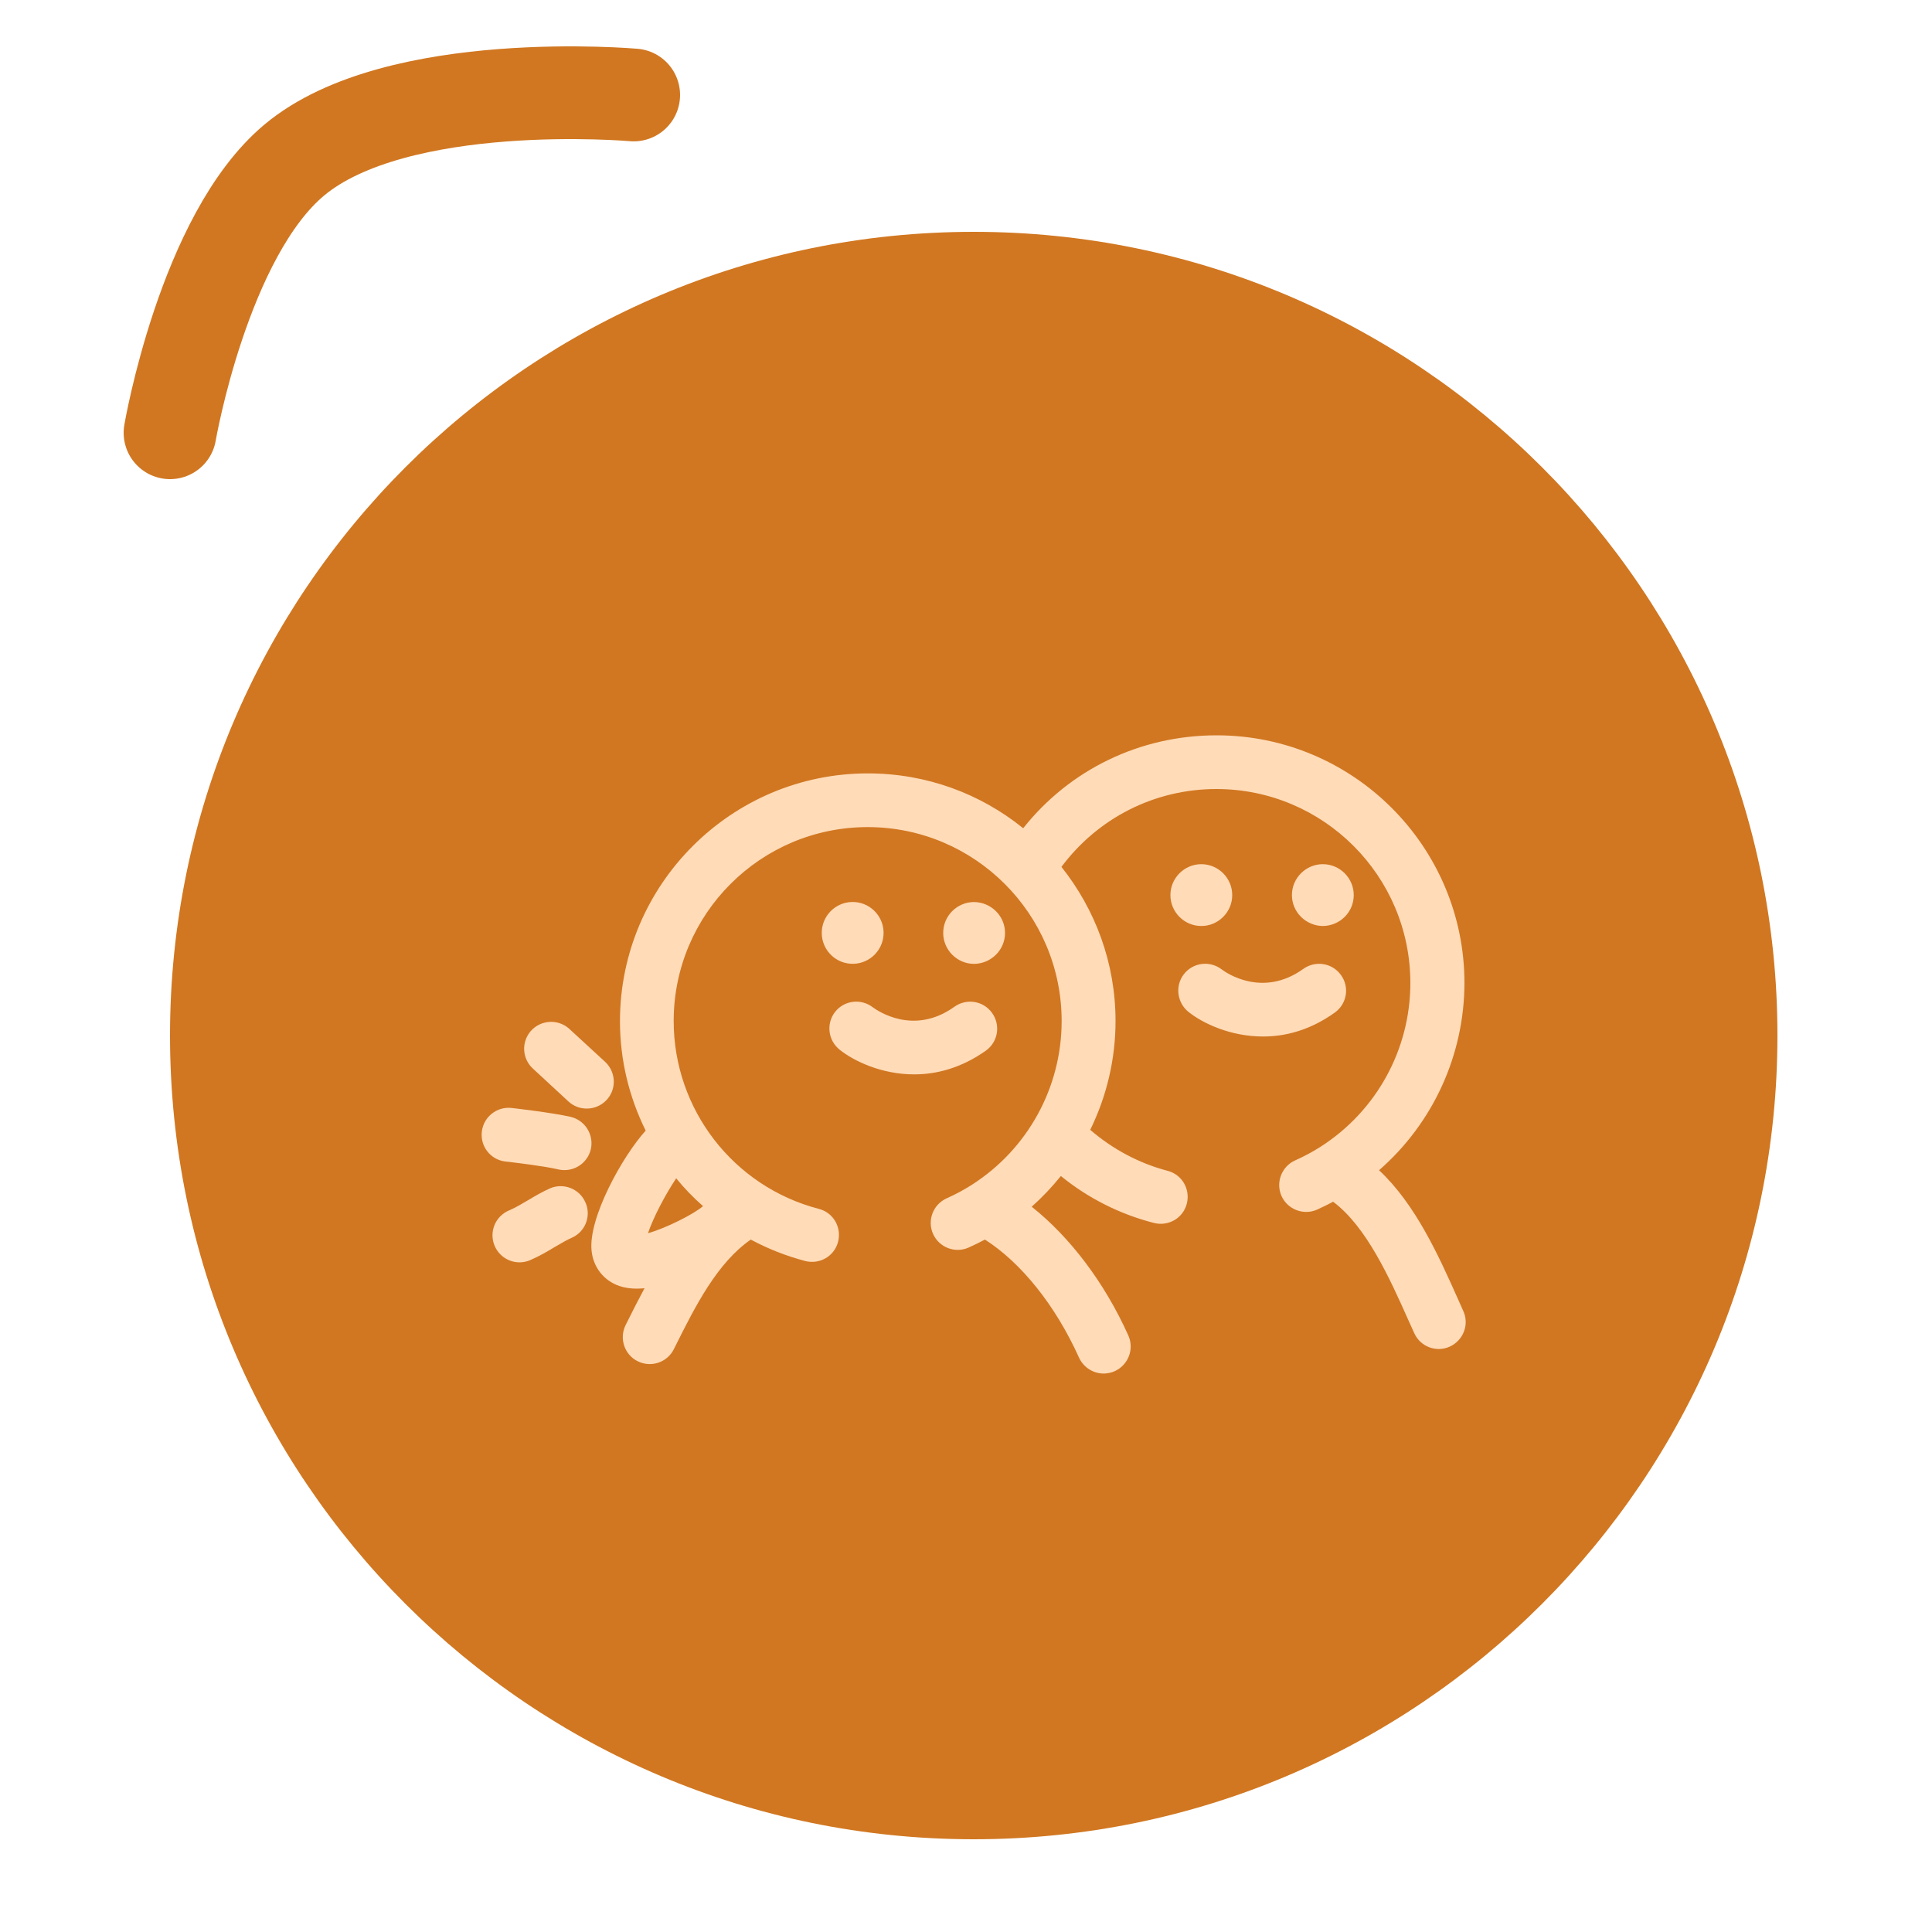
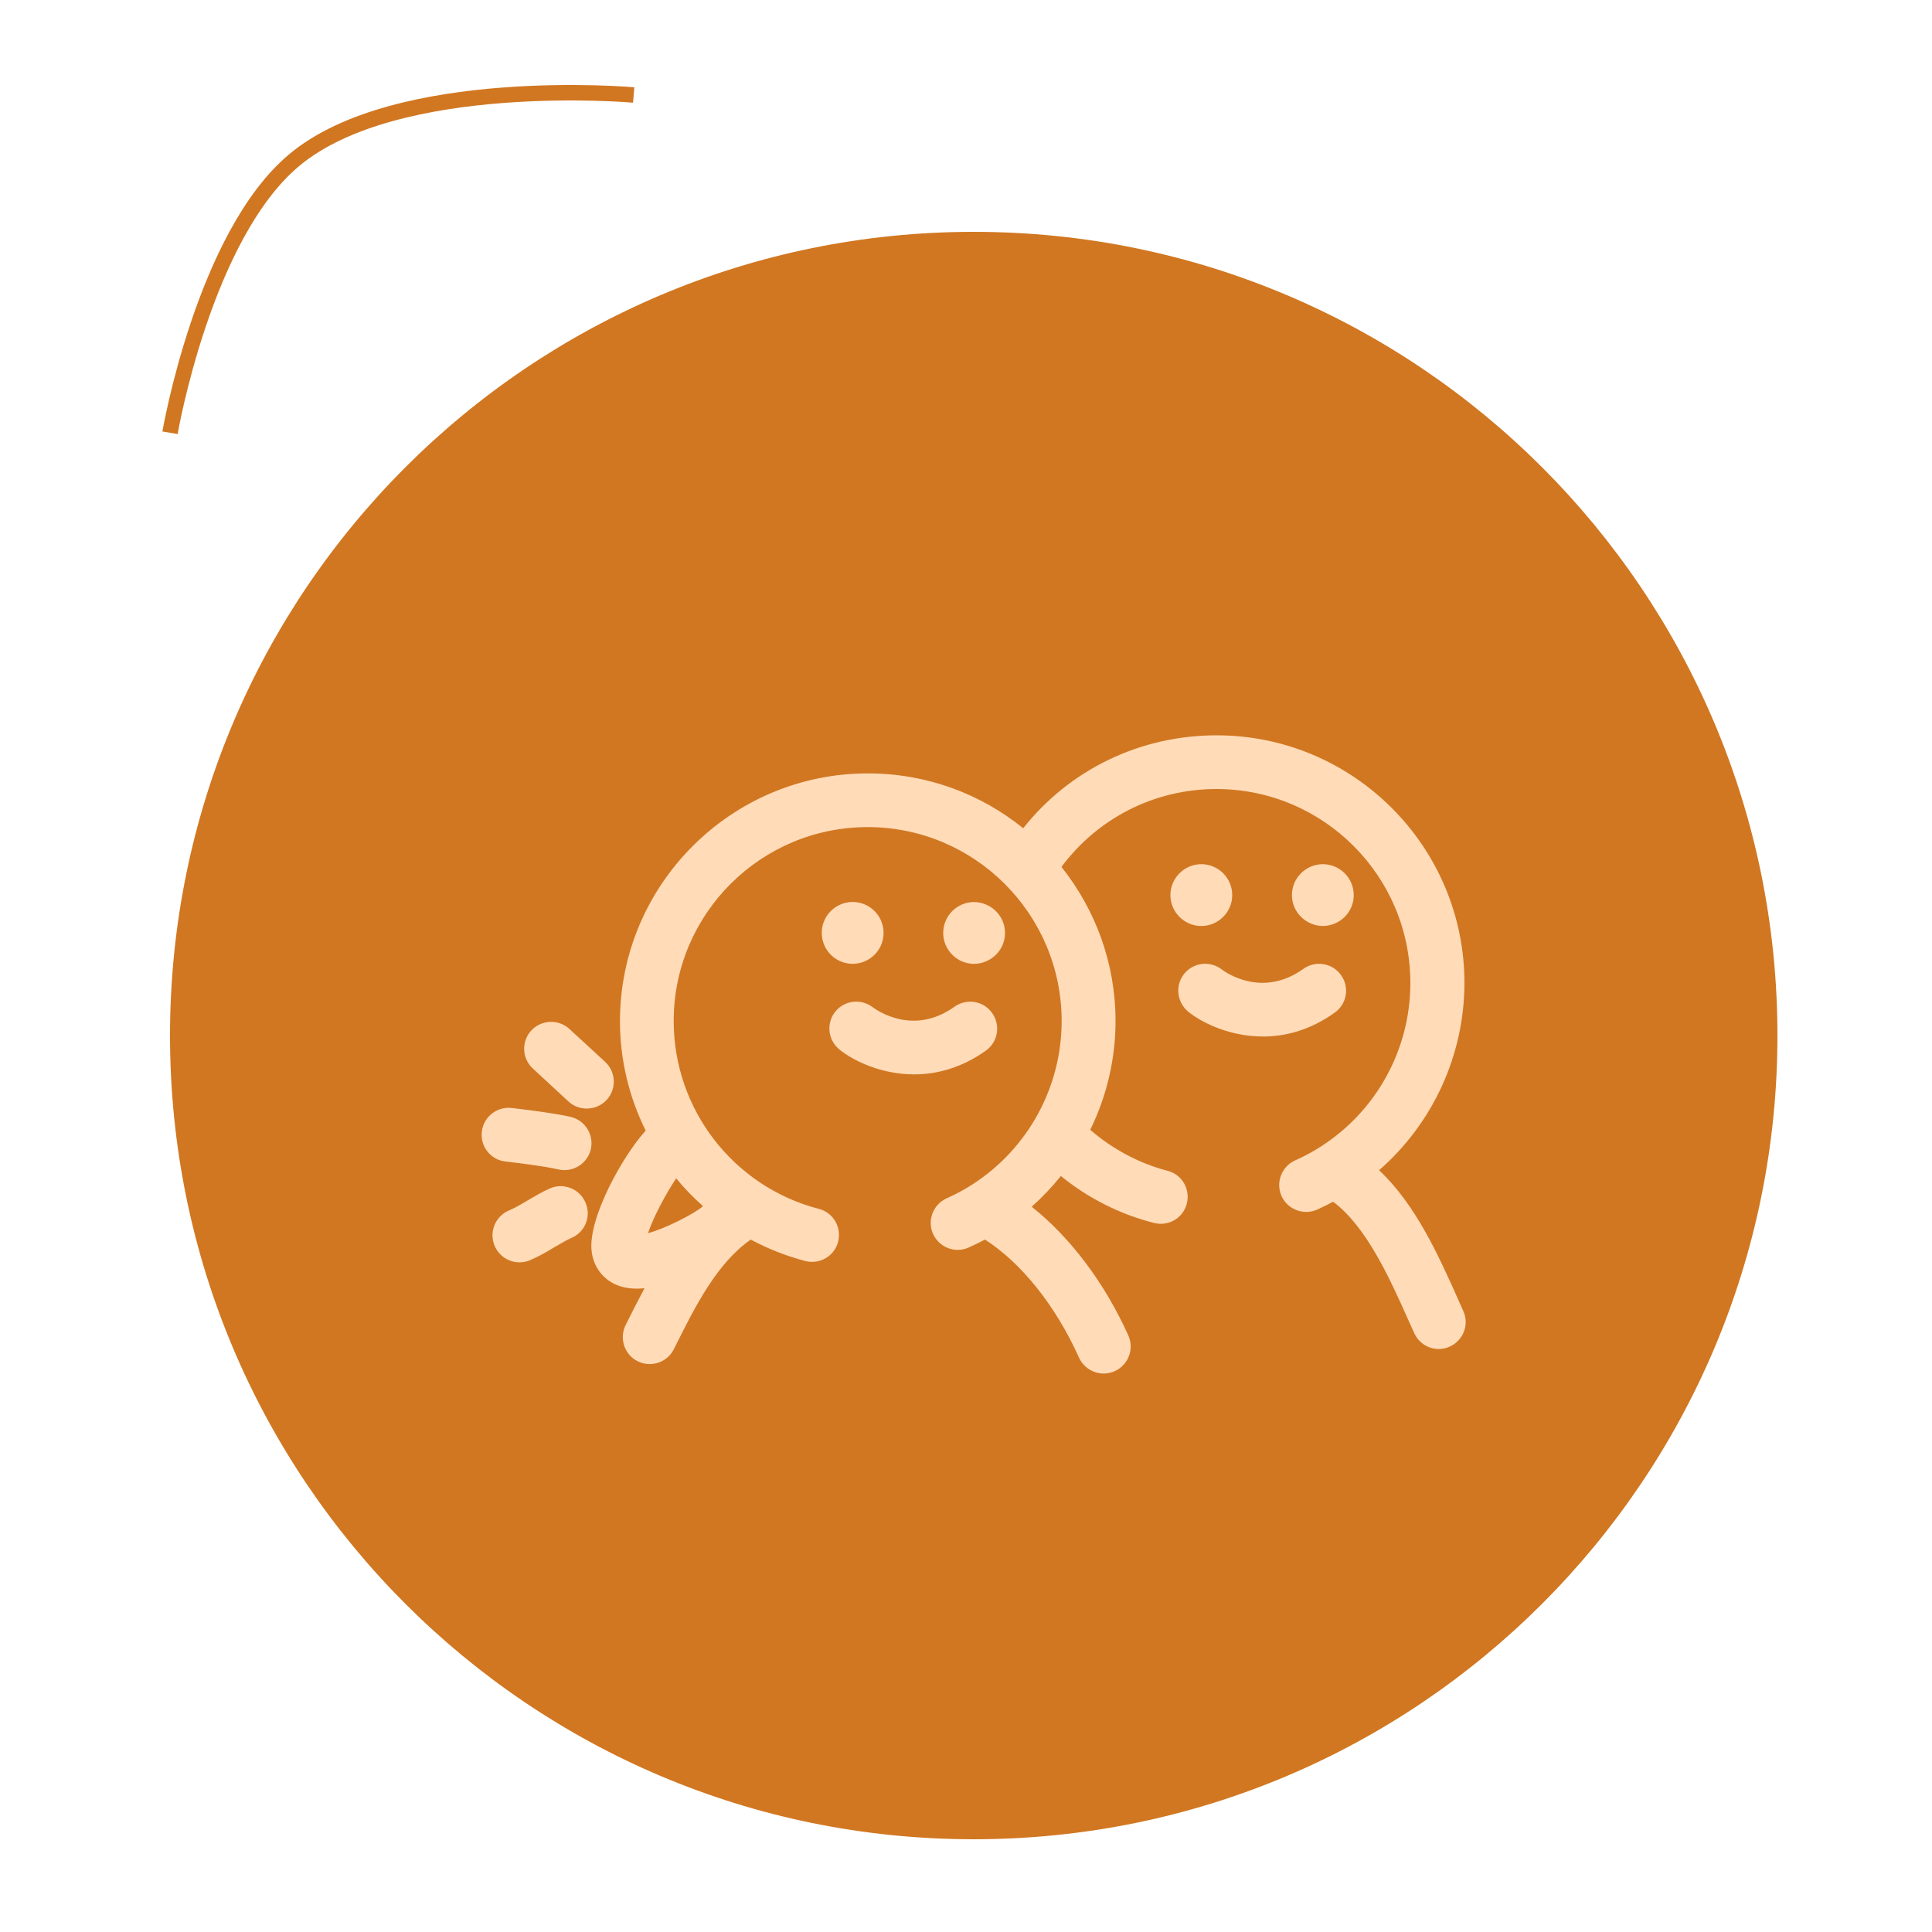
<svg xmlns="http://www.w3.org/2000/svg" width="125" height="125" viewBox="0 0 125 125" fill="none">
-   <path d="M41 6.145C41 6.145 25.693 4.792 19.036 10.358C13.186 15.248 11 28 11 28" stroke="#D17721" stroke-width="6" stroke-linecap="round" />
+   <path d="M41 6.145C41 6.145 25.693 4.792 19.036 10.358C13.186 15.248 11 28 11 28" stroke="#D17721" strokeWidth="6" strokeLinecap="round" />
  <rect x="11" y="15" width="104" height="104" rx="52" fill="#D17721" />
  <path d="M54.337 67.925C55.263 68.662 57.05 69.512 59.15 69.512C60.6 69.512 62.2 69.1 63.788 67.975C64.575 67.412 64.75 66.325 64.188 65.537C63.625 64.75 62.538 64.575 61.75 65.137C59.1 67.037 56.75 65.375 56.475 65.175C55.712 64.587 54.625 64.712 54.025 65.475C53.438 66.237 53.575 67.325 54.337 67.925Z" fill="#FFDBB8" />
  <path d="M57.162 60.5C57.241 59.398 56.411 58.441 55.309 58.363C54.207 58.285 53.251 59.114 53.172 60.216C53.094 61.318 53.924 62.275 55.026 62.353C56.127 62.431 57.084 61.602 57.162 60.5Z" fill="#FFDBB8" />
  <path d="M65.025 60.362C65.025 59.262 64.125 58.375 63.025 58.362C61.925 58.362 61.025 59.25 61.025 60.362C61.025 61.462 61.925 62.362 63.025 62.362C64.125 62.35 65.025 61.462 65.025 60.362ZM76.9 65.475C77.825 66.212 79.612 67.062 81.725 67.062C83.175 67.062 84.775 66.65 86.362 65.512C87.15 64.95 87.325 63.862 86.762 63.087C86.2 62.3 85.112 62.125 84.325 62.687C81.675 64.587 79.312 62.925 79.05 62.725C78.287 62.137 77.2 62.262 76.6 63.025C76.012 63.775 76.15 64.875 76.9 65.475ZM79.725 57.912C79.725 56.812 78.825 55.912 77.725 55.912C76.625 55.912 75.725 56.812 75.725 57.912C75.725 59.012 76.625 59.912 77.725 59.912C78.825 59.912 79.725 59.012 79.725 57.912ZM87.587 57.912C87.587 56.812 86.687 55.912 85.587 55.912C84.487 55.912 83.587 56.812 83.587 57.912C83.587 59.012 84.487 59.9 85.587 59.912C86.7 59.9 87.587 59.012 87.587 57.912Z" fill="#FFDBB8" />
  <path d="M38.275 80.925C38.388 82 39.062 82.85 40.062 83.2C40.425 83.325 40.812 83.375 41.2 83.375C41.362 83.375 41.525 83.362 41.7 83.35C41.3 84.1 40.913 84.85 40.538 85.612L40.475 85.737C40.05 86.6 40.4 87.65 41.263 88.075C42.125 88.5 43.175 88.15 43.6 87.287L43.663 87.162C45 84.475 46.4 81.713 48.575 80.2C49.688 80.8 50.875 81.263 52.1 81.588C53.038 81.825 53.987 81.275 54.225 80.338C54.462 79.4 53.913 78.45 52.975 78.213C47.45 76.775 43.587 71.775 43.587 66.062C43.587 59.138 49.212 53.513 56.138 53.513C63.062 53.513 68.688 59.138 68.688 66.062C68.688 70.35 66.5 74.338 62.888 76.65C62.875 76.662 62.862 76.662 62.85 76.675C62.337 77 61.8 77.287 61.237 77.537C60.362 77.937 59.975 78.975 60.375 79.85C60.775 80.712 61.788 81.1 62.65 80.725C63.013 80.562 63.375 80.388 63.725 80.2C66.075 81.7 68.3 84.475 69.812 87.838C70.213 88.713 71.237 89.112 72.125 88.713C73 88.312 73.4 87.287 73 86.4C71.463 82.975 69.213 80.025 66.75 78.075C67.438 77.463 68.062 76.8 68.638 76.088C70.4 77.525 72.463 78.562 74.662 79.125C75.6 79.362 76.55 78.812 76.787 77.875C77.025 76.938 76.475 75.987 75.537 75.75C73.688 75.263 71.987 74.35 70.537 73.1C71.612 70.912 72.175 68.5 72.175 66.062C72.175 62.3 70.862 58.837 68.675 56.087C71.037 52.925 74.7 51.05 78.7 51.05C85.625 51.05 91.25 56.675 91.25 63.6C91.25 67.888 89.062 71.875 85.45 74.188C85.438 74.2 85.425 74.2 85.412 74.213C84.9 74.537 84.362 74.825 83.8 75.075C82.925 75.463 82.525 76.5 82.912 77.375C83.3 78.25 84.338 78.65 85.213 78.263C85.562 78.1 85.912 77.938 86.25 77.75C88.412 79.362 89.912 82.7 91.138 85.45L91.5 86.25C91.888 87.125 92.925 87.525 93.8 87.125C94.675 86.725 95.075 85.7 94.675 84.825L94.325 84.037C93.075 81.237 91.588 77.925 89.225 75.713C92.725 72.662 94.737 68.25 94.75 63.612C94.75 54.762 87.55 47.575 78.713 47.575C73.763 47.575 69.213 49.788 66.2 53.587C63.45 51.362 59.95 50.038 56.15 50.038C47.312 50.038 40.112 57.237 40.112 66.075C40.112 68.6 40.712 71 41.775 73.15C40.25 74.838 38.05 78.825 38.275 80.925ZM43.75 76.237C44.275 76.887 44.862 77.487 45.487 78.037C44.875 78.562 43.062 79.475 41.925 79.787C42.263 78.775 43.075 77.237 43.75 76.237Z" fill="#FFDBB8" />
  <path d="M36.775 71.262C37.112 71.575 37.538 71.725 37.962 71.725C38.925 71.725 39.712 70.95 39.712 69.987C39.712 69.5 39.513 69.037 39.15 68.7L36.8 66.537C36.075 65.912 34.975 65.987 34.337 66.712C33.737 67.412 33.775 68.45 34.438 69.1L36.775 71.262ZM32.712 75.15C33.362 75.225 35.237 75.45 36.125 75.662C37.062 75.875 38 75.3 38.225 74.362C38.438 73.425 37.862 72.487 36.925 72.262C35.663 71.975 33.212 71.7 33.112 71.687C32.163 71.575 31.288 72.25 31.175 73.212C31.062 74.175 31.738 75.037 32.7 75.15C32.688 75.137 32.7 75.137 32.712 75.15ZM35.925 80.662C36.312 80.437 36.688 80.212 37.038 80.062C37.913 79.65 38.275 78.6 37.85 77.737C37.45 76.9 36.462 76.525 35.612 76.875C35.075 77.112 34.612 77.387 34.15 77.662C33.725 77.912 33.325 78.15 32.938 78.312C32.05 78.687 31.625 79.7 32 80.6C32.375 81.487 33.388 81.912 34.288 81.537C34.9 81.275 35.425 80.962 35.925 80.662Z" fill="#FFDBB8" />
</svg>
